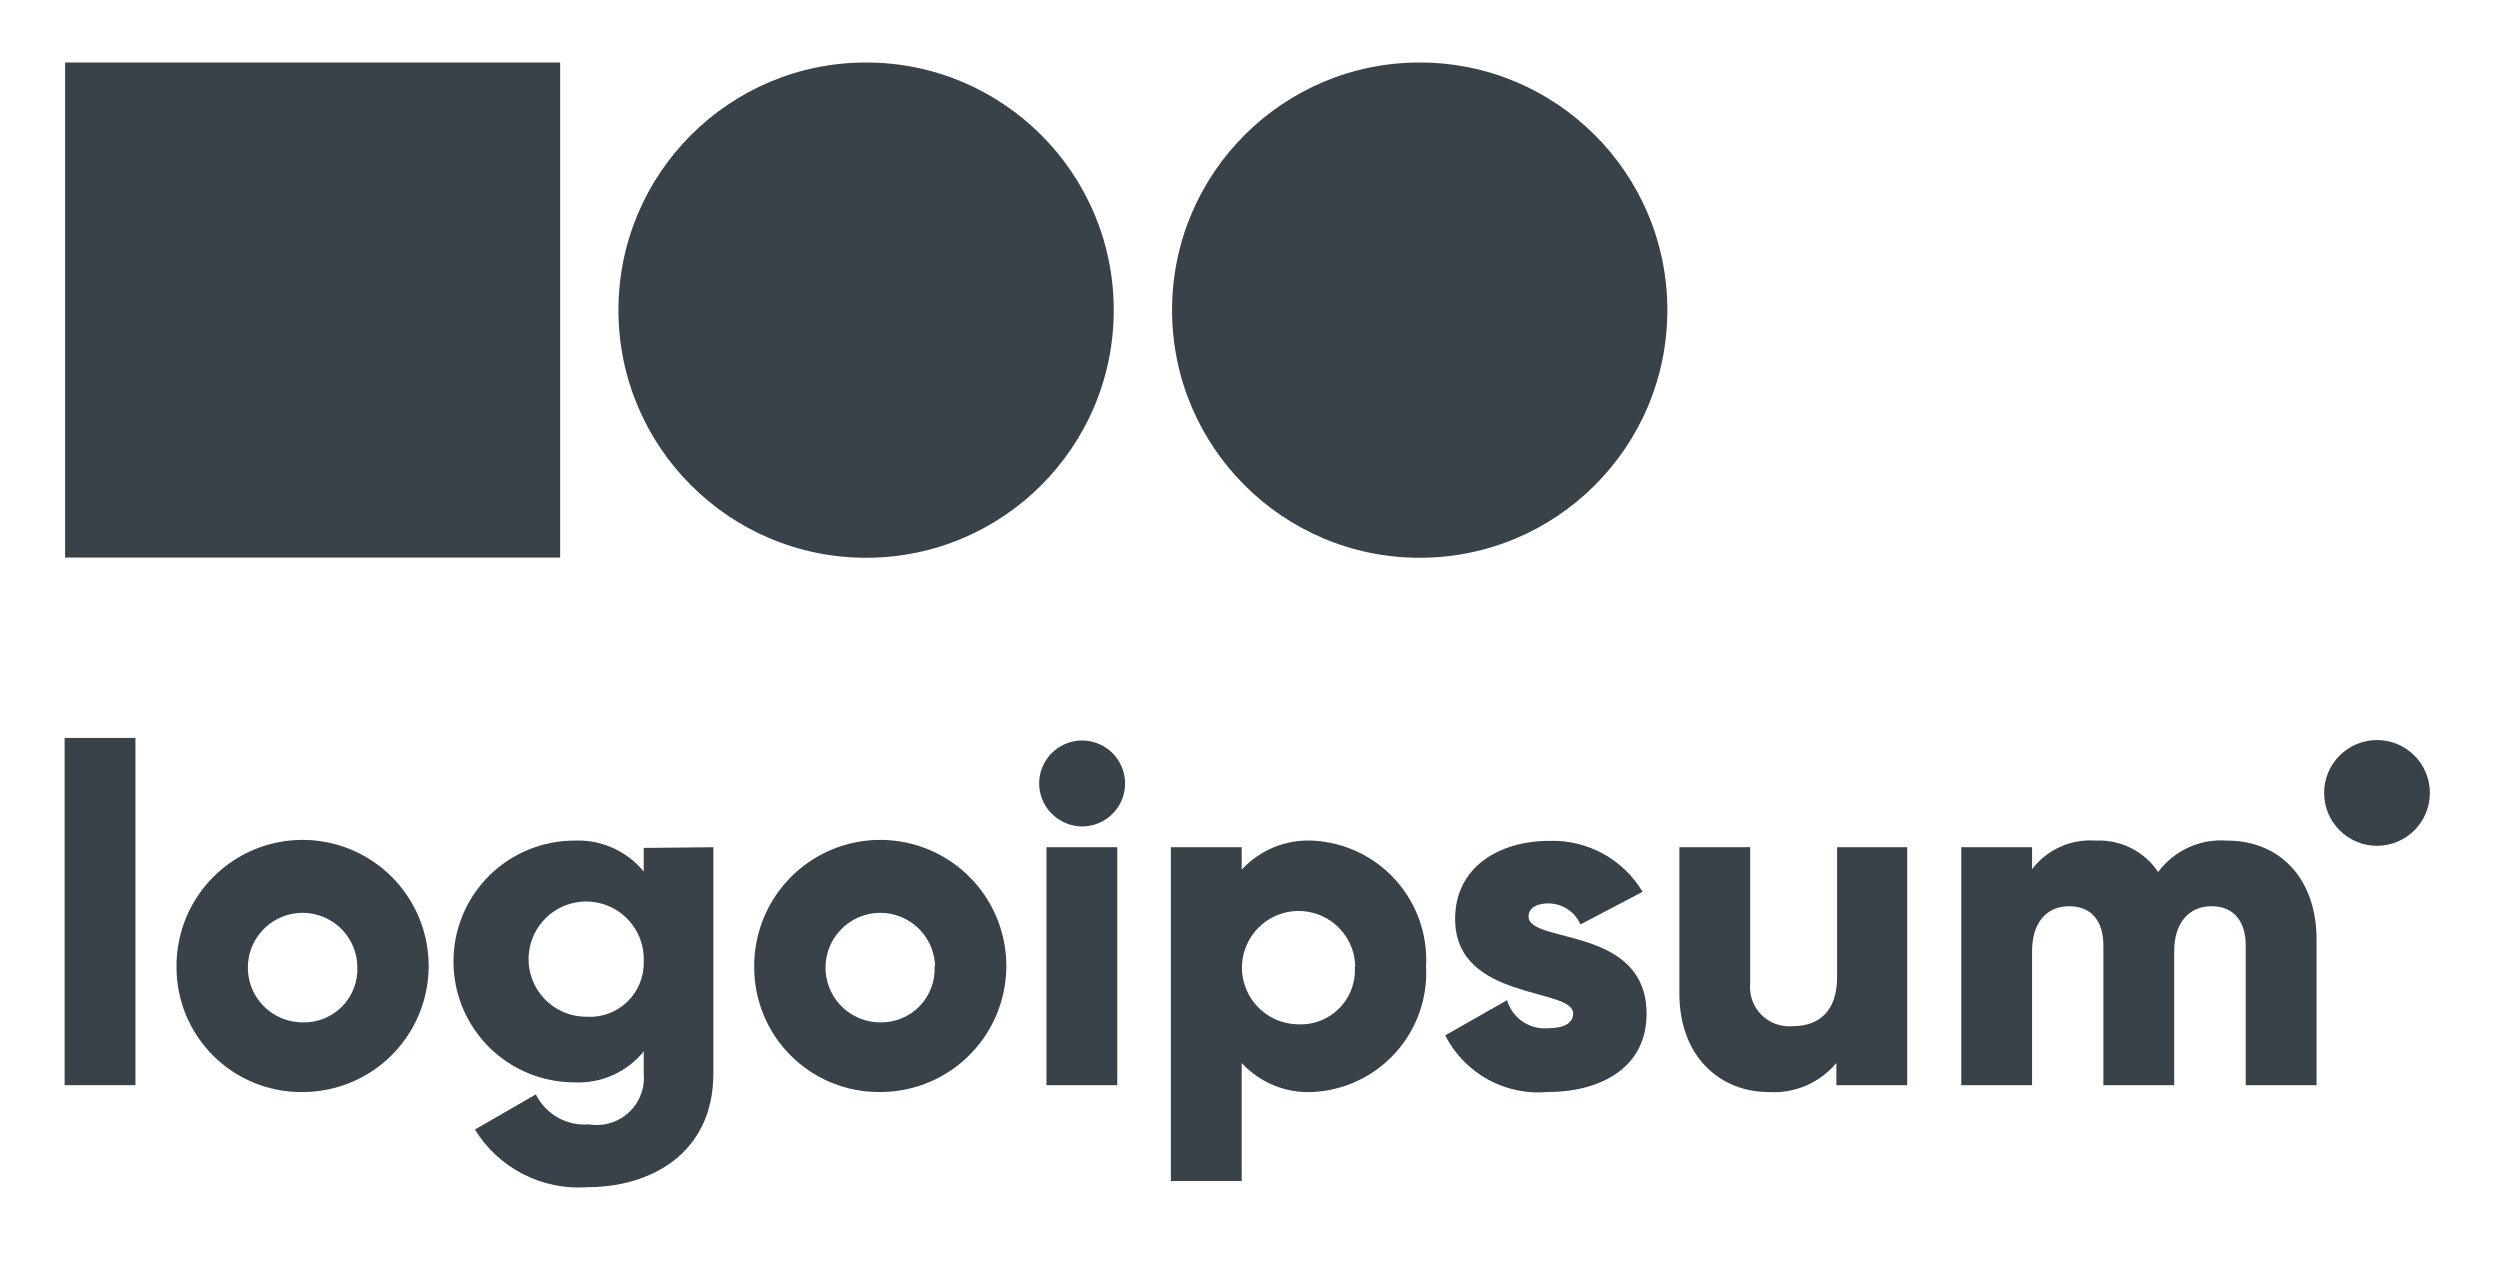
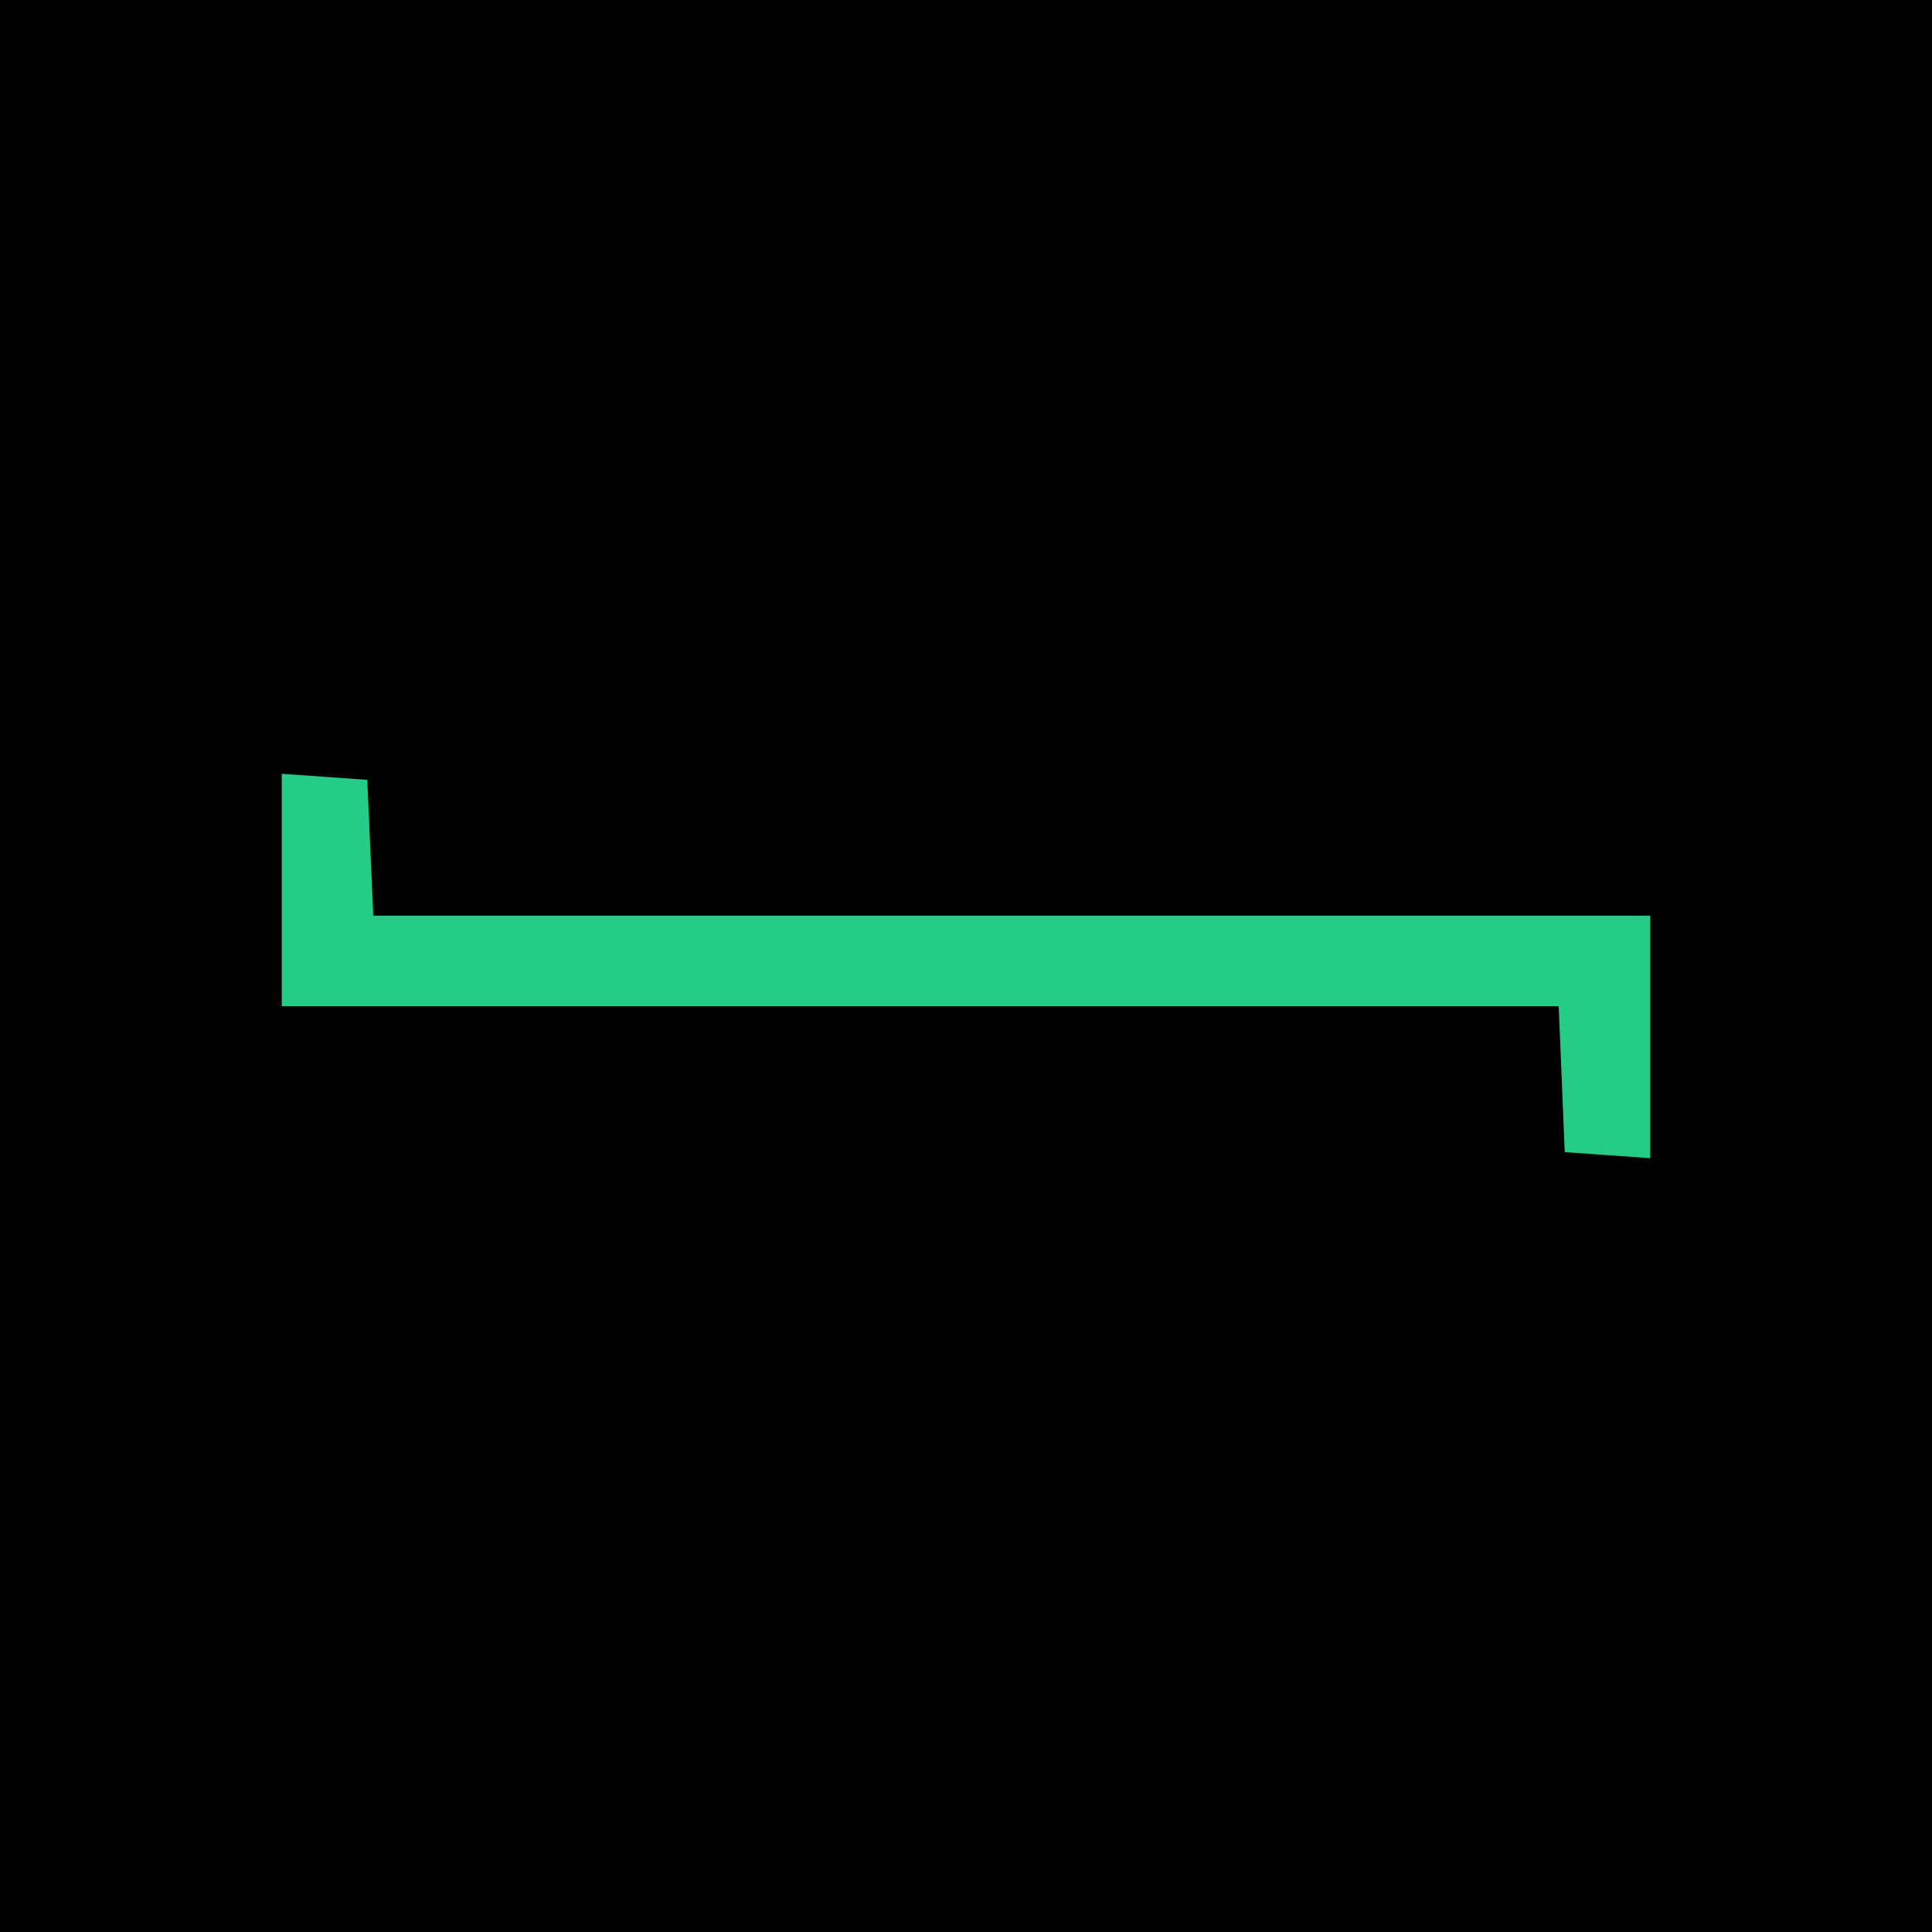
- <svg xmlns="http://www.w3.org/2000/svg" id="logo-4" width="100" height="51" viewBox="0 0 100 51" fill="none">
-   <path d="M2.585 29.517H5.418V43.407H2.585V29.517Z" class="cneutral" fill="#394149" />
-   <path d="M7.061 38.648C7.059 37.65 7.353 36.674 7.906 35.844C8.459 35.013 9.246 34.365 10.168 33.982C11.089 33.599 12.103 33.498 13.082 33.692C14.06 33.885 14.96 34.365 15.666 35.069C16.372 35.774 16.853 36.673 17.049 37.651C17.244 38.63 17.145 39.644 16.763 40.566C16.382 41.488 15.736 42.276 14.906 42.831C14.077 43.385 13.101 43.681 12.104 43.681C11.44 43.689 10.782 43.564 10.167 43.313C9.553 43.063 8.994 42.693 8.525 42.224C8.055 41.756 7.684 41.198 7.432 40.584C7.181 39.969 7.055 39.311 7.061 38.648ZM14.294 38.648C14.283 38.217 14.146 37.799 13.898 37.447C13.651 37.094 13.305 36.822 12.904 36.665C12.502 36.508 12.064 36.472 11.643 36.563C11.222 36.654 10.836 36.867 10.536 37.175C10.235 37.484 10.032 37.874 9.952 38.298C9.872 38.721 9.918 39.158 10.086 39.556C10.253 39.953 10.534 40.291 10.893 40.53C11.252 40.768 11.673 40.895 12.104 40.895C12.399 40.904 12.692 40.851 12.965 40.74C13.238 40.629 13.486 40.463 13.692 40.252C13.898 40.041 14.057 39.789 14.161 39.513C14.265 39.237 14.31 38.942 14.294 38.648Z" class="cneutral" fill="#394149" />
-   <path d="M28.535 33.889V42.935C28.535 46.136 26.032 47.487 23.502 47.487C22.612 47.553 21.721 47.373 20.926 46.966C20.132 46.56 19.464 45.943 18.997 45.182L21.433 43.776C21.627 44.165 21.933 44.488 22.311 44.702C22.69 44.915 23.125 45.011 23.558 44.975C23.843 45.022 24.136 45.004 24.413 44.92C24.69 44.837 24.944 44.691 25.156 44.494C25.367 44.297 25.531 44.054 25.634 43.784C25.737 43.513 25.776 43.223 25.749 42.935V42.057C25.416 42.467 24.991 42.792 24.509 43.007C24.026 43.222 23.5 43.32 22.973 43.294C21.69 43.294 20.461 42.785 19.554 41.878C18.647 40.971 18.138 39.741 18.138 38.459C18.138 37.177 18.647 35.947 19.554 35.04C20.461 34.134 21.69 33.624 22.973 33.624C23.5 33.6 24.025 33.699 24.507 33.914C24.989 34.129 25.414 34.453 25.749 34.861V33.917L28.535 33.889ZM25.749 38.459C25.768 38 25.649 37.545 25.407 37.154C25.166 36.763 24.813 36.453 24.394 36.264C23.975 36.075 23.509 36.016 23.056 36.094C22.603 36.172 22.184 36.383 21.852 36.702C21.52 37.02 21.291 37.43 21.194 37.879C21.098 38.328 21.137 38.797 21.309 39.223C21.48 39.65 21.775 40.015 22.155 40.273C22.536 40.531 22.985 40.668 23.445 40.669C23.745 40.69 24.046 40.648 24.329 40.546C24.612 40.444 24.87 40.283 25.087 40.075C25.304 39.867 25.475 39.615 25.589 39.337C25.703 39.059 25.758 38.76 25.749 38.459Z" class="cneutral" fill="#394149" />
-   <path d="M30.168 38.648C30.166 37.65 30.461 36.674 31.014 35.844C31.567 35.013 32.353 34.365 33.275 33.982C34.196 33.599 35.21 33.498 36.189 33.692C37.168 33.885 38.067 34.365 38.773 35.069C39.479 35.774 39.961 36.673 40.156 37.651C40.351 38.63 40.252 39.644 39.87 40.566C39.489 41.488 38.843 42.276 38.013 42.831C37.184 43.385 36.209 43.681 35.211 43.681C34.547 43.689 33.889 43.564 33.274 43.313C32.66 43.063 32.101 42.693 31.632 42.224C31.162 41.756 30.791 41.198 30.539 40.584C30.288 39.969 30.162 39.311 30.168 38.648ZM37.402 38.648C37.391 38.217 37.253 37.799 37.005 37.447C36.758 37.094 36.412 36.822 36.011 36.665C35.61 36.508 35.171 36.472 34.75 36.563C34.329 36.654 33.944 36.867 33.643 37.175C33.342 37.484 33.139 37.874 33.059 38.298C32.979 38.721 33.026 39.158 33.193 39.556C33.36 39.953 33.641 40.291 34 40.53C34.359 40.768 34.78 40.895 35.211 40.895C35.504 40.901 35.795 40.846 36.066 40.734C36.337 40.622 36.583 40.456 36.786 40.245C36.99 40.034 37.148 39.783 37.251 39.508C37.353 39.234 37.398 38.941 37.383 38.648H37.402Z" class="cneutral" fill="#394149" />
-   <path d="M41.566 31.339C41.566 30.999 41.667 30.667 41.856 30.384C42.045 30.102 42.313 29.881 42.627 29.751C42.941 29.621 43.287 29.587 43.62 29.653C43.953 29.72 44.26 29.883 44.5 30.124C44.74 30.364 44.904 30.67 44.97 31.004C45.037 31.337 45.003 31.683 44.873 31.997C44.742 32.311 44.522 32.579 44.24 32.768C43.957 32.957 43.625 33.058 43.285 33.058C42.83 33.055 42.394 32.873 42.072 32.551C41.75 32.23 41.569 31.794 41.566 31.339ZM41.859 33.889H44.692V43.407H41.859V33.889Z" class="cneutral" fill="#394149" />
-   <path d="M57.043 38.648C57.077 39.277 56.987 39.907 56.777 40.501C56.567 41.095 56.242 41.642 55.819 42.11C55.397 42.577 54.887 42.957 54.317 43.227C53.748 43.496 53.13 43.651 52.501 43.681C51.973 43.706 51.445 43.616 50.956 43.415C50.466 43.214 50.027 42.909 49.668 42.52V47.241H46.835V33.889H49.668V34.786C50.027 34.397 50.466 34.091 50.956 33.89C51.445 33.69 51.973 33.599 52.501 33.624C53.13 33.654 53.746 33.809 54.315 34.078C54.884 34.347 55.394 34.726 55.816 35.192C56.238 35.659 56.563 36.205 56.774 36.798C56.985 37.391 57.076 38.02 57.043 38.648ZM54.21 38.648C54.199 38.205 54.058 37.775 53.805 37.411C53.551 37.047 53.197 36.765 52.785 36.601C52.374 36.436 51.923 36.396 51.488 36.485C51.054 36.575 50.656 36.789 50.342 37.103C50.029 37.416 49.814 37.815 49.725 38.249C49.635 38.683 49.675 39.134 49.84 39.546C50.004 39.958 50.286 40.312 50.65 40.565C51.014 40.819 51.444 40.96 51.887 40.971C52.197 40.991 52.506 40.944 52.796 40.834C53.086 40.724 53.349 40.553 53.567 40.333C53.785 40.113 53.954 39.849 54.062 39.558C54.169 39.267 54.214 38.957 54.191 38.648H54.21Z" class="cneutral" fill="#394149" />
-   <path d="M65.863 40.555C65.863 42.746 63.974 43.681 61.897 43.681C61.067 43.755 60.234 43.578 59.505 43.174C58.777 42.77 58.186 42.157 57.808 41.415L60.282 40.008C60.383 40.351 60.598 40.65 60.891 40.854C61.185 41.059 61.54 41.157 61.897 41.131C62.586 41.131 62.926 40.914 62.926 40.536C62.926 39.488 58.205 40.045 58.205 36.759C58.205 34.682 59.961 33.634 61.982 33.634C62.728 33.611 63.466 33.788 64.12 34.147C64.774 34.505 65.32 35.032 65.703 35.673L63.219 36.977C63.109 36.727 62.929 36.515 62.702 36.366C62.474 36.217 62.207 36.137 61.935 36.136C61.444 36.136 61.142 36.325 61.142 36.674C61.179 37.76 65.863 37.033 65.863 40.555Z" class="cneutral" fill="#394149" />
-   <path d="M76.288 33.889V43.407H73.455V42.52C73.126 42.914 72.707 43.225 72.235 43.427C71.762 43.629 71.248 43.716 70.736 43.681C68.847 43.681 67.175 42.312 67.175 39.734V33.889H70.008V39.318C69.984 39.55 70.01 39.784 70.087 40.004C70.164 40.223 70.289 40.423 70.453 40.589C70.616 40.754 70.815 40.881 71.033 40.96C71.252 41.039 71.486 41.069 71.718 41.047C72.756 41.047 73.484 40.442 73.484 39.092V33.889H76.288Z" class="cneutral" fill="#394149" />
-   <path d="M92.662 37.571V43.407H89.829V37.817C89.829 36.873 89.367 36.249 88.46 36.249C87.554 36.249 86.968 36.92 86.968 38.044V43.407H84.135V37.817C84.135 36.873 83.682 36.249 82.766 36.249C81.85 36.249 81.283 36.92 81.283 38.044V43.407H78.451V33.889H81.283V34.767C81.579 34.379 81.968 34.071 82.413 33.872C82.858 33.672 83.347 33.587 83.833 33.624C84.322 33.6 84.808 33.704 85.245 33.924C85.682 34.144 86.054 34.473 86.326 34.88C86.642 34.455 87.061 34.117 87.543 33.897C88.025 33.677 88.555 33.583 89.083 33.624C91.236 33.624 92.662 35.192 92.662 37.571Z" class="cneutral" fill="#394149" />
-   <path d="M95.08 33.832C96.248 33.832 97.195 32.885 97.195 31.717C97.195 30.549 96.248 29.602 95.08 29.602C93.912 29.602 92.965 30.549 92.965 31.717C92.965 32.885 93.912 33.832 95.08 33.832Z" class="cneutral" fill="#394149" />
-   <path d="M34.644 22.311C40.115 22.311 44.55 17.877 44.55 12.406C44.55 6.935 40.115 2.5 34.644 2.5C29.174 2.5 24.738 6.935 24.738 12.406C24.738 17.877 29.174 22.311 34.644 22.311Z" class="ccompli1" fill="#394149" />
-   <path d="M56.788 22.311C62.259 22.311 66.694 17.877 66.694 12.406C66.694 6.935 62.259 2.5 56.788 2.5C51.317 2.5 46.882 6.935 46.882 12.406C46.882 17.877 51.317 22.311 56.788 22.311Z" class="ccompli2" fill="#394149" />
-   <path d="M22.406 2.5H2.604V22.302H22.406V2.5Z" class="ccustom" fill="#394149" />
+ <svg xmlns="http://www.w3.org/2000/svg" version="1.0" width="192pt" height="192pt" viewBox="0 0 192 192" preserveAspectRatio="xMidYMid meet">
+   <rect width="100%" height="100%" fill="rgb(36, 204, 133)" />
+   <g transform="translate(0,192) scale(0.1,-0.1)" fill="#000000" stroke="none">
+     <path d="M0 960 l0 -960 960 0 960 0 0 960 0 960 -960 0 -960 0 0 -960z m368 118 l3 -68 634 0 635 0 0 -121 0 -120 -42 3 -43 3 -3 73 -3 72 -634 0 -635 0 0 116 0 115 43 -3 42 -3 3 -67z" />
+   </g>
</svg>
